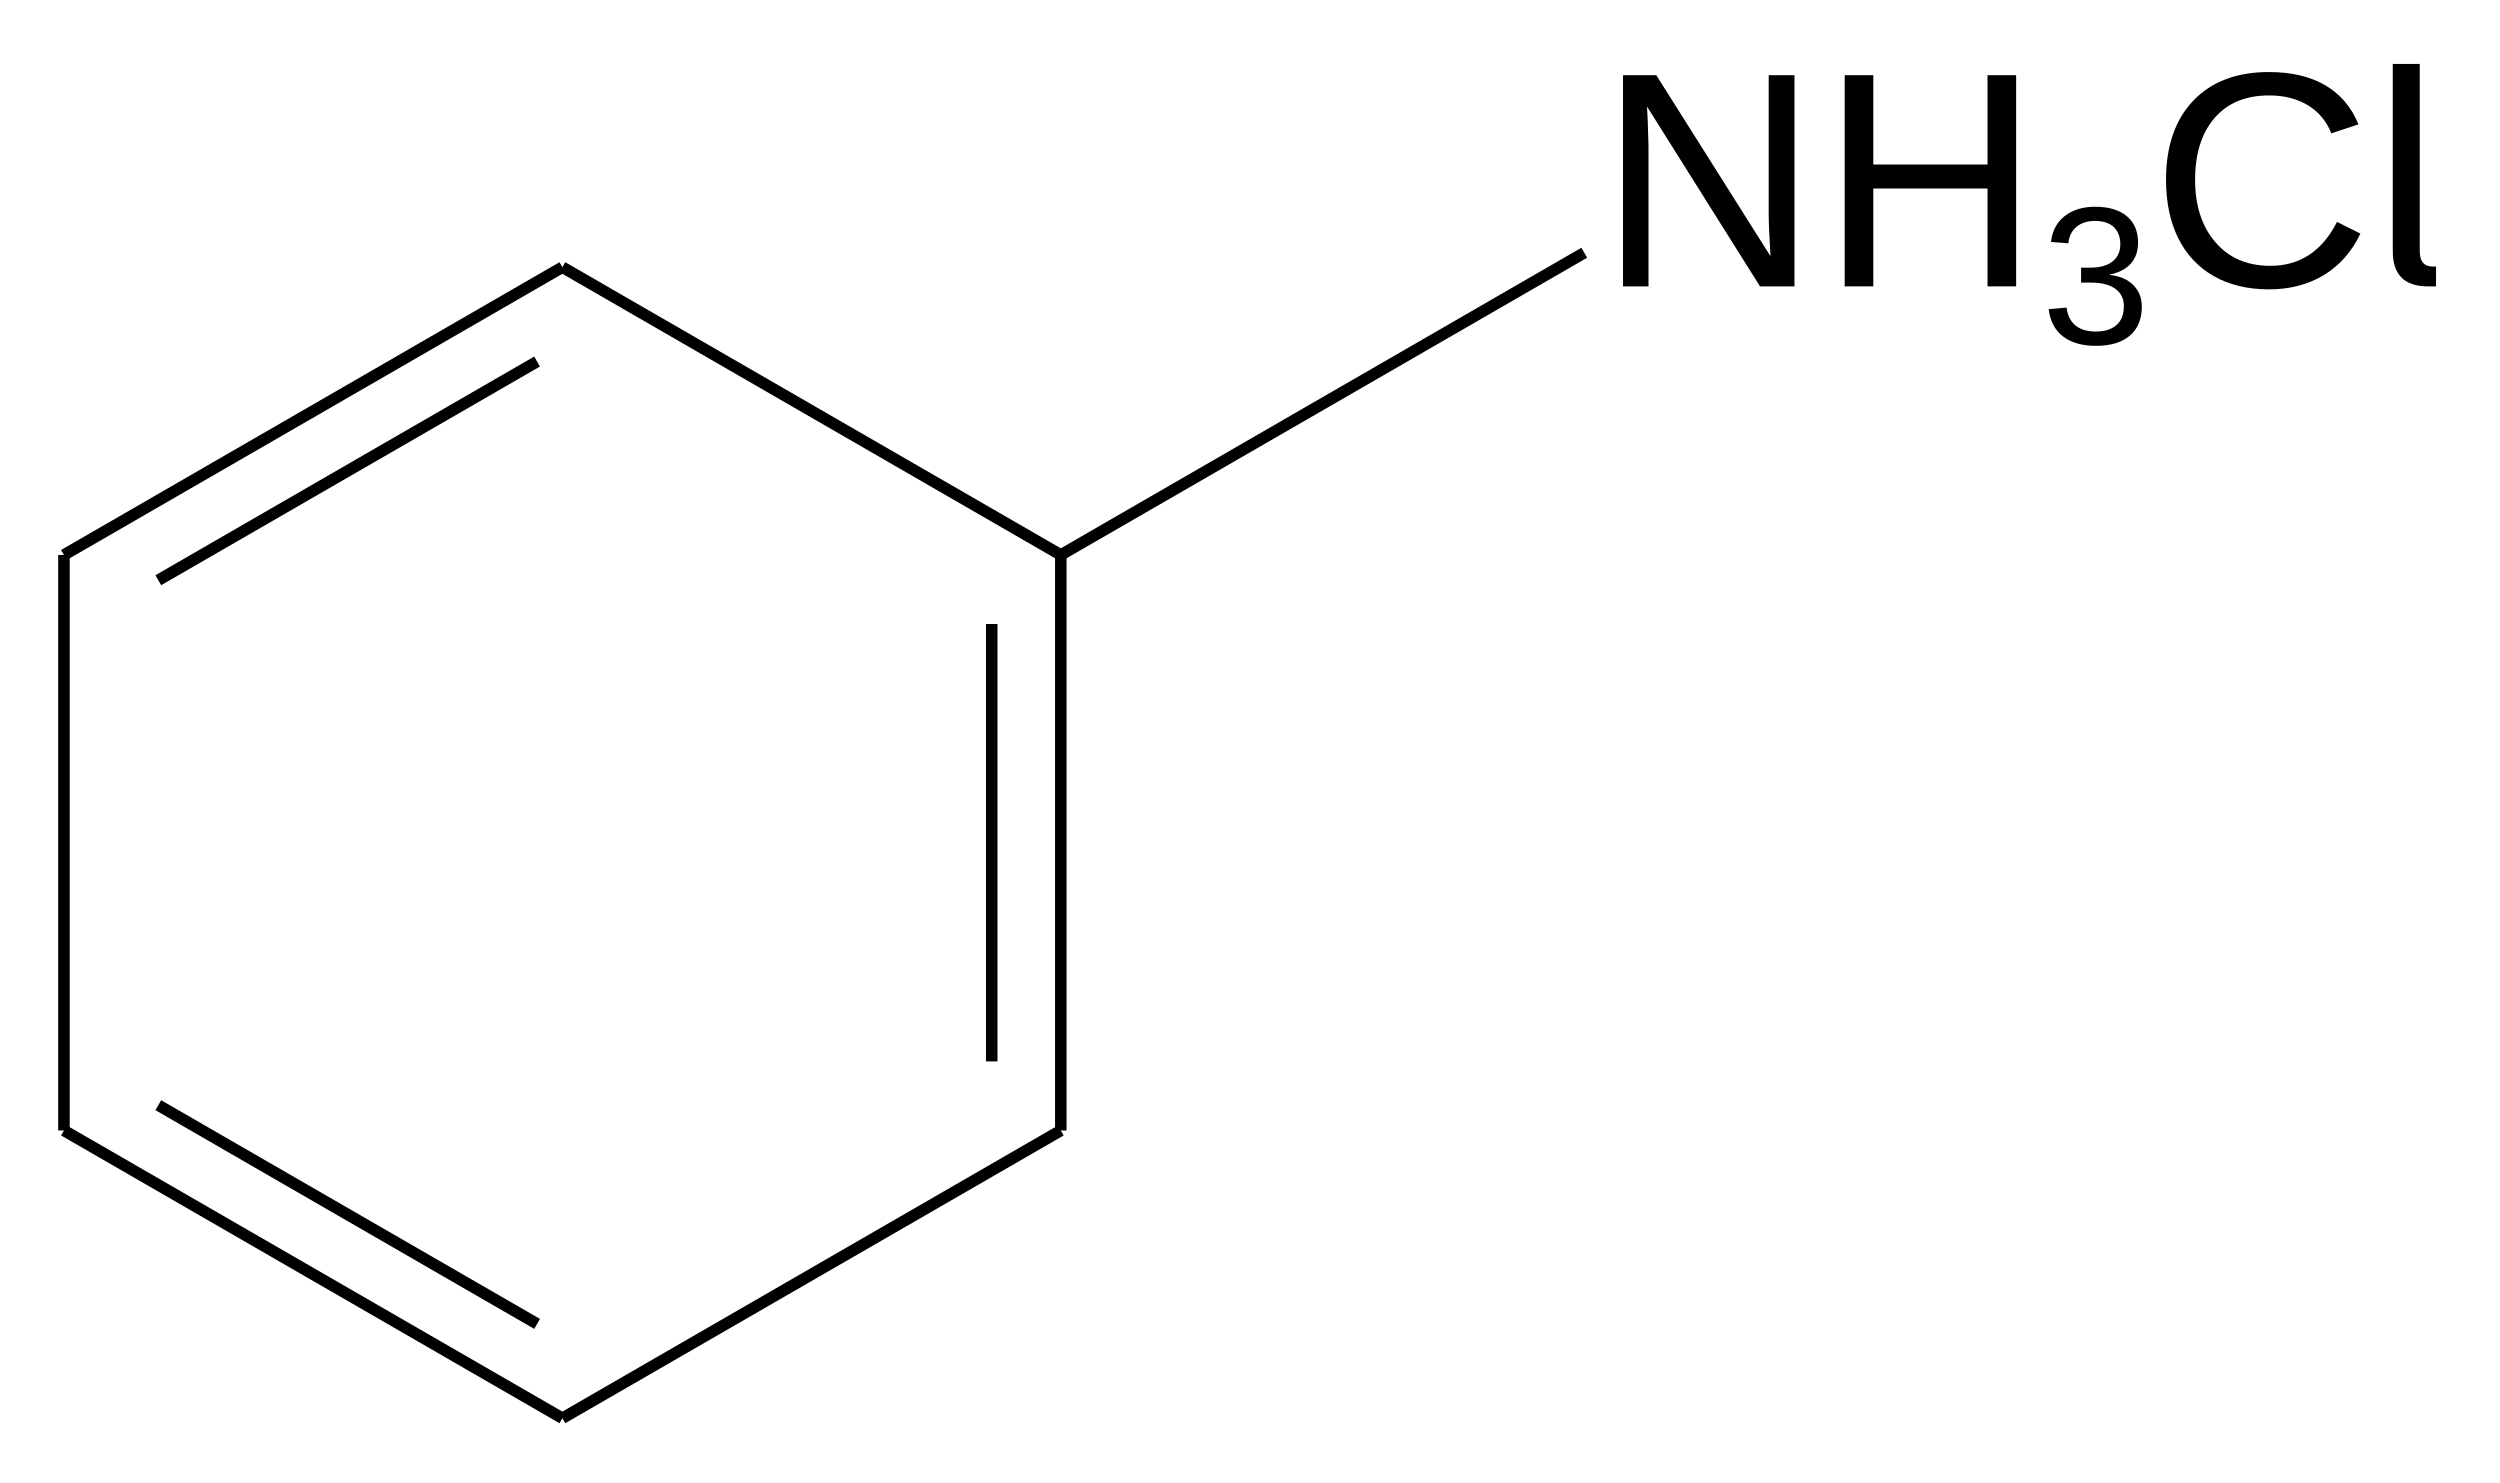
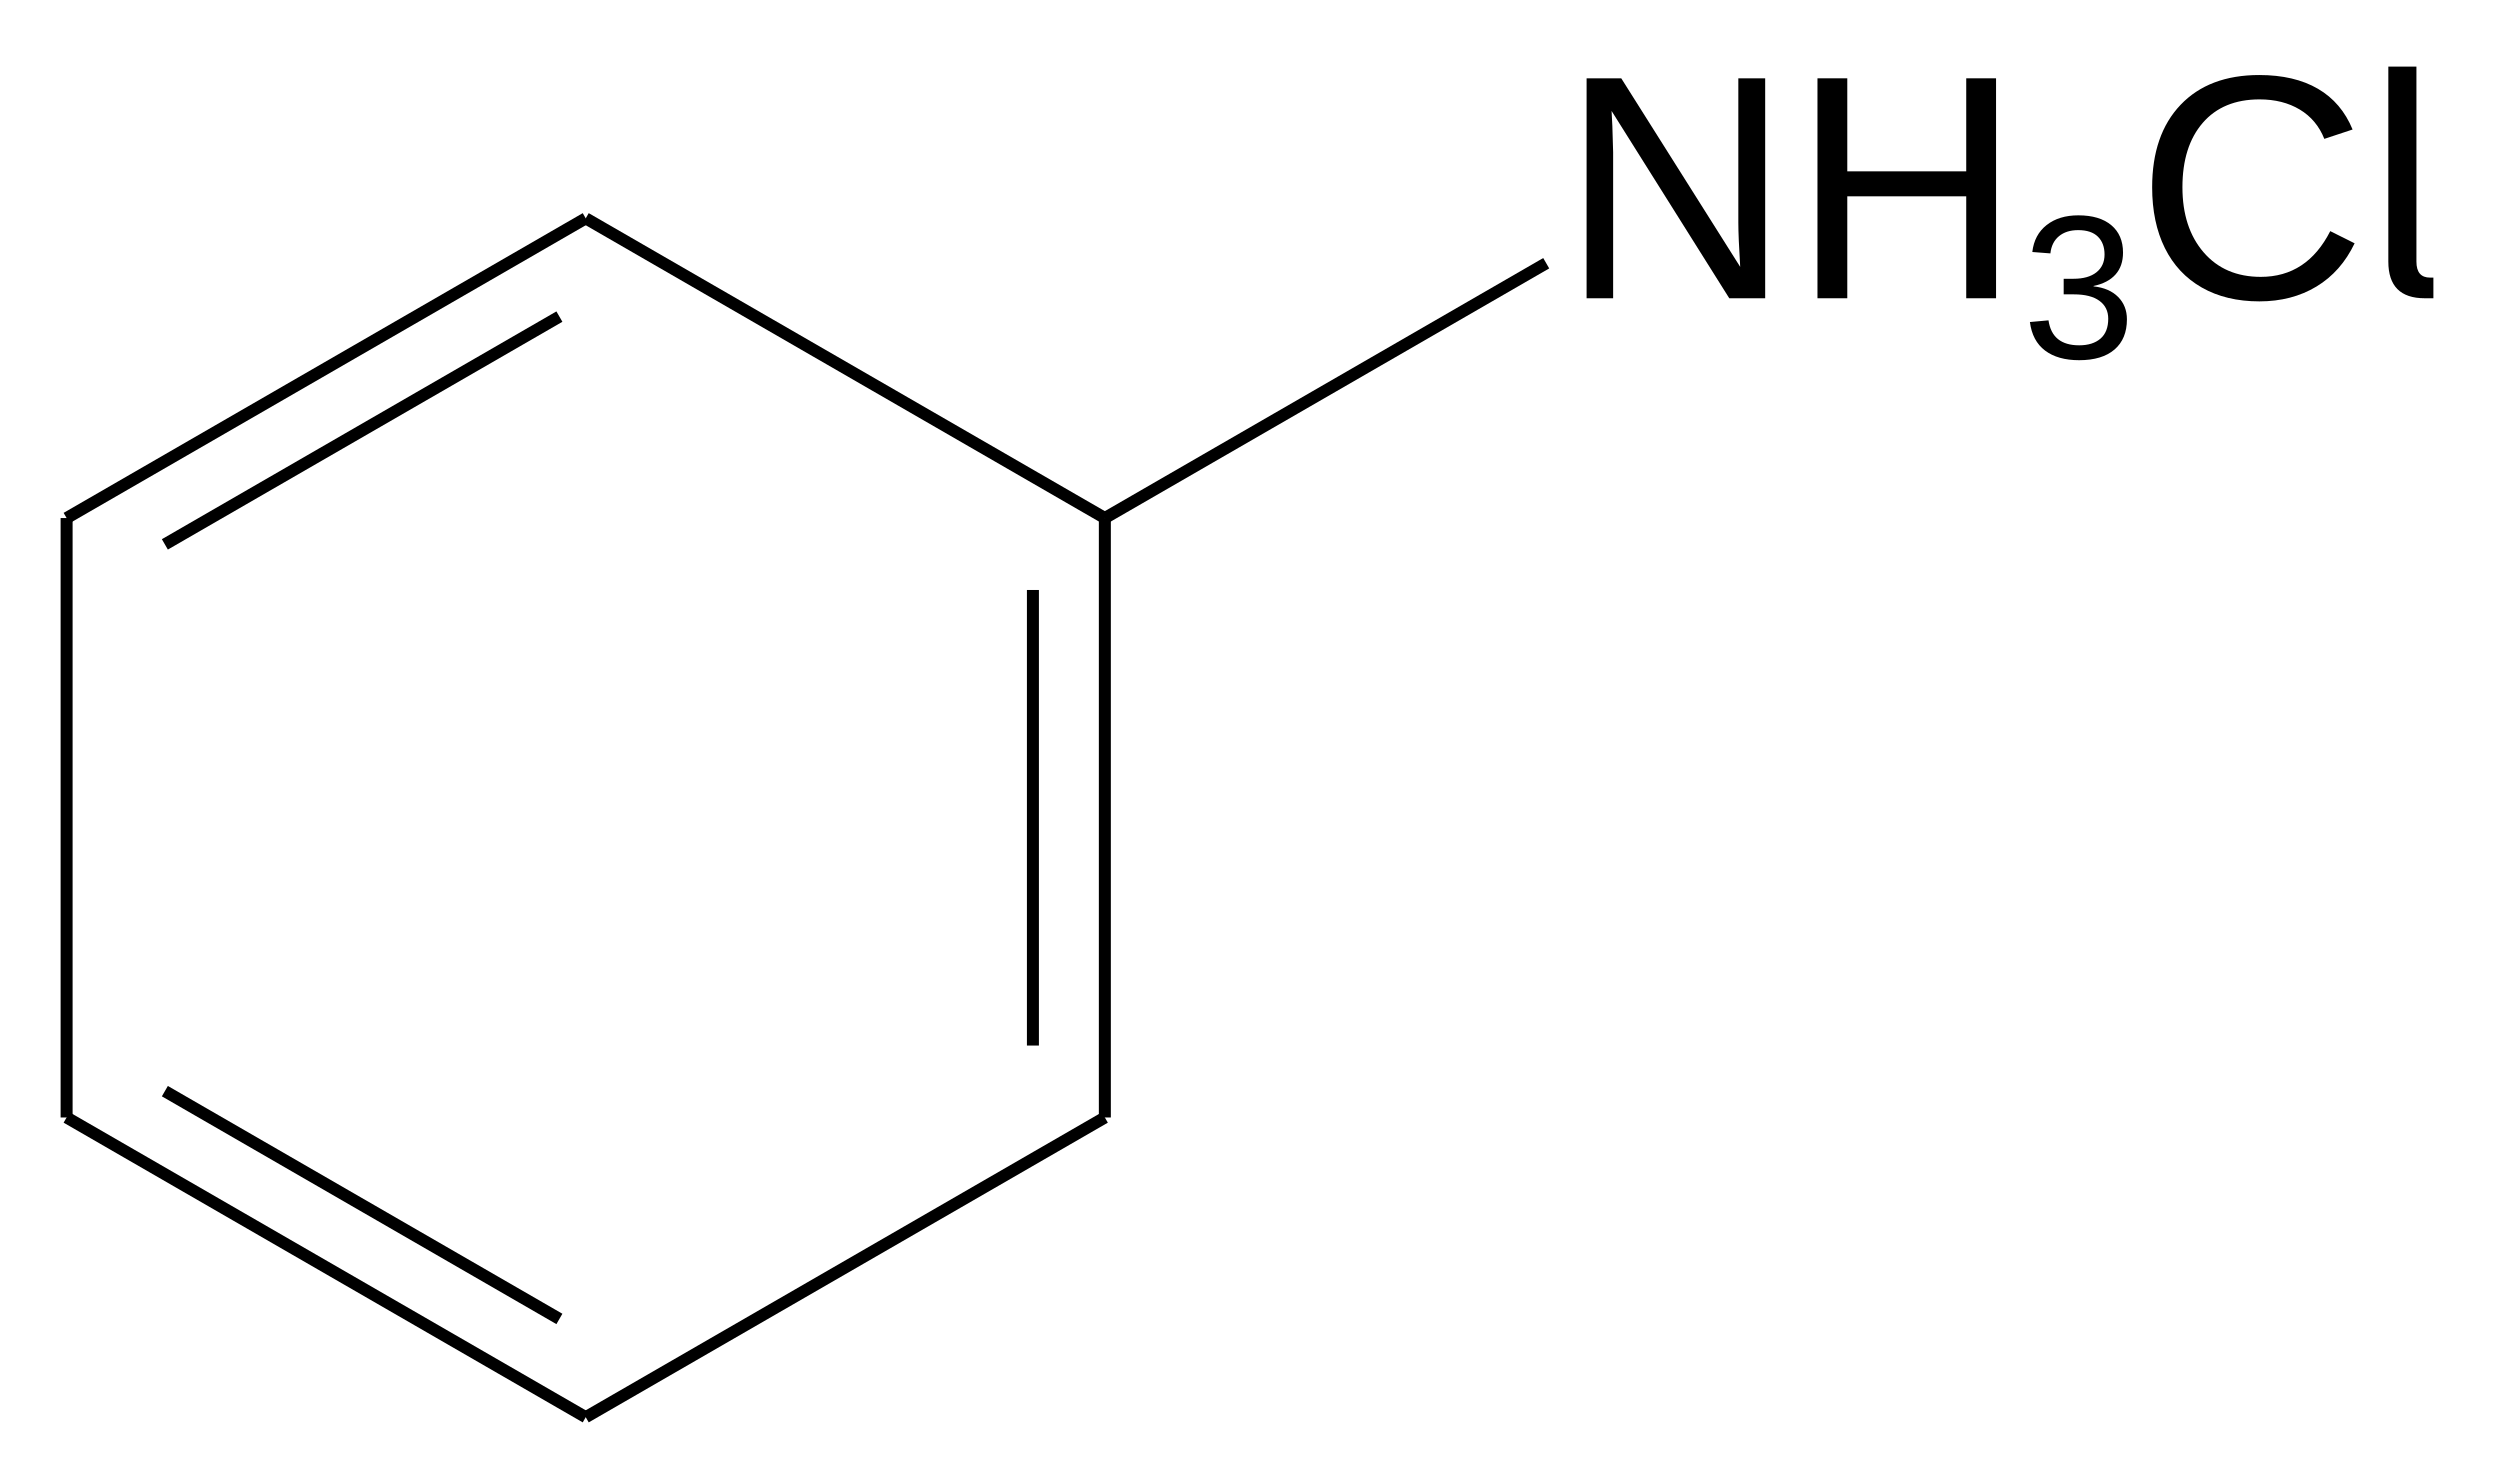
- <svg xmlns="http://www.w3.org/2000/svg" viewBox="-87.942 -131.781 390.943 231.781" role="img" aria-labelledby="title">
+ <svg xmlns="http://www.w3.org/2000/svg" viewBox="-87.942 -122.781 375.355 222.781" role="img" aria-labelledby="title">
  <g fill="none" stroke="#000" stroke-width="1.8" stroke-linecap="butt">
    <line x1="77.942" y1="-45.000" x2="77.942" y2="45.000" />
    <line x1="67.142" y1="-34.200" x2="67.142" y2="34.200" />
    <line x1="77.942" y1="45.000" x2="0.000" y2="90.000" />
    <line x1="0.000" y1="90.000" x2="-77.942" y2="45.000" />
    <line x1="-3.953" y1="75.247" x2="-63.189" y2="41.047" />
    <line x1="-77.942" y1="45.000" x2="-77.942" y2="-45.000" />
    <line x1="-77.942" y1="-45.000" x2="-0.000" y2="-90.000" />
    <line x1="-63.189" y1="-41.047" x2="-3.953" y2="-75.247" />
    <line x1="-0.000" y1="-90.000" x2="77.942" y2="-45.000" />
-     <line x1="77.942" y1="-45.000" x2="159.799" y2="-92.260" />
+     <line x1="77.942" y1="-45.000" x2="144.210" y2="-83.260" />
  </g>
  <g fill="#000">
    <g data-label="" data-anchor-x="77.942" data-anchor-y="-45.000">
</g>
    <g data-label="" data-anchor-x="77.942" data-anchor-y="45.000">
</g>
    <g data-label="" data-anchor-x="0.000" data-anchor-y="90.000">
</g>
    <g data-label="" data-anchor-x="-77.942" data-anchor-y="45.000">
</g>
    <g data-label="" data-anchor-x="-77.942" data-anchor-y="-45.000">
</g>
    <g data-label="" data-anchor-x="-0.000" data-anchor-y="-90.000">
</g>
-     <g data-label="NH3Cl" data-anchor-x="179.267" data-anchor-y="-103.500">
-       <path transform="translate(161.9235 -87) scale(1)" d="M25.359 -0L7.688 -28.125L7.805 -25.852L7.922 -21.938L7.922 -0L3.938 -0L3.938 -33.023L9.141 -33.023L27 -4.711Q26.719 -9.305 26.719 -11.367L26.719 -33.023L30.75 -33.023L30.75 -0Z" />
-       <path transform="translate(196.5876 -87) scale(1)" d="M26.273 -0L26.273 -15.305L8.414 -15.305L8.414 -0L3.938 -0L3.938 -33.023L8.414 -33.023L8.414 -19.055L26.273 -19.055L26.273 -33.023L30.75 -33.023L30.75 -0Z" />
-       <path transform="translate(231.2516 -78) scale(0.64)" d="M24.586 -9.117Q24.586 -4.547 21.68 -2.039Q18.773 0.469 13.383 0.469Q8.367 0.469 5.379 -1.793Q2.391 -4.055 1.828 -8.484L6.188 -8.883Q7.031 -3.023 13.383 -3.023Q16.57 -3.023 18.387 -4.594Q20.203 -6.164 20.203 -9.258Q20.203 -11.953 18.129 -13.465Q16.055 -14.977 12.141 -14.977L9.75 -14.977L9.75 -18.633L12.047 -18.633Q15.516 -18.633 17.426 -20.145Q19.336 -21.656 19.336 -24.328Q19.336 -26.977 17.777 -28.512Q16.219 -30.047 13.148 -30.047Q10.359 -30.047 8.637 -28.617Q6.914 -27.188 6.633 -24.586L2.391 -24.914Q2.859 -28.969 5.754 -31.242Q8.648 -33.516 13.195 -33.516Q18.164 -33.516 20.918 -31.207Q23.672 -28.898 23.672 -24.773Q23.672 -21.609 21.902 -19.629Q20.133 -17.648 16.758 -16.945L16.758 -16.852Q20.461 -16.453 22.523 -14.367Q24.586 -12.281 24.586 -9.117Z" />
-       <path transform="translate(248.3366 -87) scale(1)" d="M18.562 -29.859Q13.078 -29.859 10.031 -26.332Q6.984 -22.805 6.984 -16.664Q6.984 -10.594 10.16 -6.902Q13.336 -3.211 18.75 -3.211Q25.688 -3.211 29.18 -10.078L32.836 -8.25Q30.797 -3.984 27.105 -1.758Q23.414 0.469 18.539 0.469Q13.547 0.469 9.902 -1.605Q6.258 -3.68 4.348 -7.535Q2.438 -11.391 2.438 -16.664Q2.438 -24.562 6.703 -29.039Q10.969 -33.516 18.516 -33.516Q23.789 -33.516 27.328 -31.453Q30.867 -29.391 32.531 -25.336L28.289 -23.93Q27.141 -26.812 24.598 -28.336Q22.055 -29.859 18.562 -29.859Z" />
-       <path transform="translate(283.0007 -87) scale(1)" d="M3.234 -34.781L7.453 -34.781L7.453 -5.5Q7.453 -3.1 9.5 -3.1L10 -3.1L10 0L8.7 0Q3.234 0 3.234 -5.5Z" />
+     <g data-label="NH3Cl" data-anchor-x="163.679" data-anchor-y="-94.500">
+       <path transform="translate(146.3351 -78) scale(1)" d="M25.359 -0L7.688 -28.125L7.805 -25.852L7.922 -21.938L7.922 -0L3.938 -0L3.938 -33.023L9.141 -33.023L27 -4.711Q26.719 -9.305 26.719 -11.367L26.719 -33.023L30.75 -33.023L30.75 -0Z" />
+       <path transform="translate(180.9991 -78) scale(1)" d="M26.273 -0L26.273 -15.305L8.414 -15.305L8.414 -0L3.938 -0L3.938 -33.023L8.414 -33.023L8.414 -19.055L26.273 -19.055L26.273 -33.023L30.75 -33.023L30.75 -0Z" />
+       <path transform="translate(215.6632 -69) scale(0.64)" d="M24.586 -9.117Q24.586 -4.547 21.68 -2.039Q18.773 0.469 13.383 0.469Q8.367 0.469 5.379 -1.793Q2.391 -4.055 1.828 -8.484L6.188 -8.883Q7.031 -3.023 13.383 -3.023Q16.57 -3.023 18.387 -4.594Q20.203 -6.164 20.203 -9.258Q20.203 -11.953 18.129 -13.465Q16.055 -14.977 12.141 -14.977L9.75 -14.977L9.75 -18.633L12.047 -18.633Q15.516 -18.633 17.426 -20.145Q19.336 -21.656 19.336 -24.328Q19.336 -26.977 17.777 -28.512Q16.219 -30.047 13.148 -30.047Q10.359 -30.047 8.637 -28.617Q6.914 -27.188 6.633 -24.586L2.391 -24.914Q2.859 -28.969 5.754 -31.242Q8.648 -33.516 13.195 -33.516Q18.164 -33.516 20.918 -31.207Q23.672 -28.898 23.672 -24.773Q23.672 -21.609 21.902 -19.629Q20.133 -17.648 16.758 -16.945L16.758 -16.852Q20.461 -16.453 22.523 -14.367Q24.586 -12.281 24.586 -9.117Z" />
+       <path transform="translate(232.7482 -78) scale(1)" d="M18.562 -29.859Q13.078 -29.859 10.031 -26.332Q6.984 -22.805 6.984 -16.664Q6.984 -10.594 10.16 -6.902Q13.336 -3.211 18.75 -3.211Q25.688 -3.211 29.18 -10.078L32.836 -8.25Q30.797 -3.984 27.105 -1.758Q23.414 0.469 18.539 0.469Q13.547 0.469 9.902 -1.605Q6.258 -3.68 4.348 -7.535Q2.438 -11.391 2.438 -16.664Q2.438 -24.562 6.703 -29.039Q10.969 -33.516 18.516 -33.516Q23.789 -33.516 27.328 -31.453Q30.867 -29.391 32.531 -25.336L28.289 -23.93Q27.141 -26.812 24.598 -28.336Q22.055 -29.859 18.562 -29.859Z" />
+       <path transform="translate(267.4122 -78) scale(1)" d="M3.234 -34.781L7.453 -34.781L7.453 -5.5Q7.453 -3.1 9.5 -3.1L10 -3.1L10 0L8.7 0Q3.234 0 3.234 -5.5Z" />
    </g>
  </g>
</svg>
